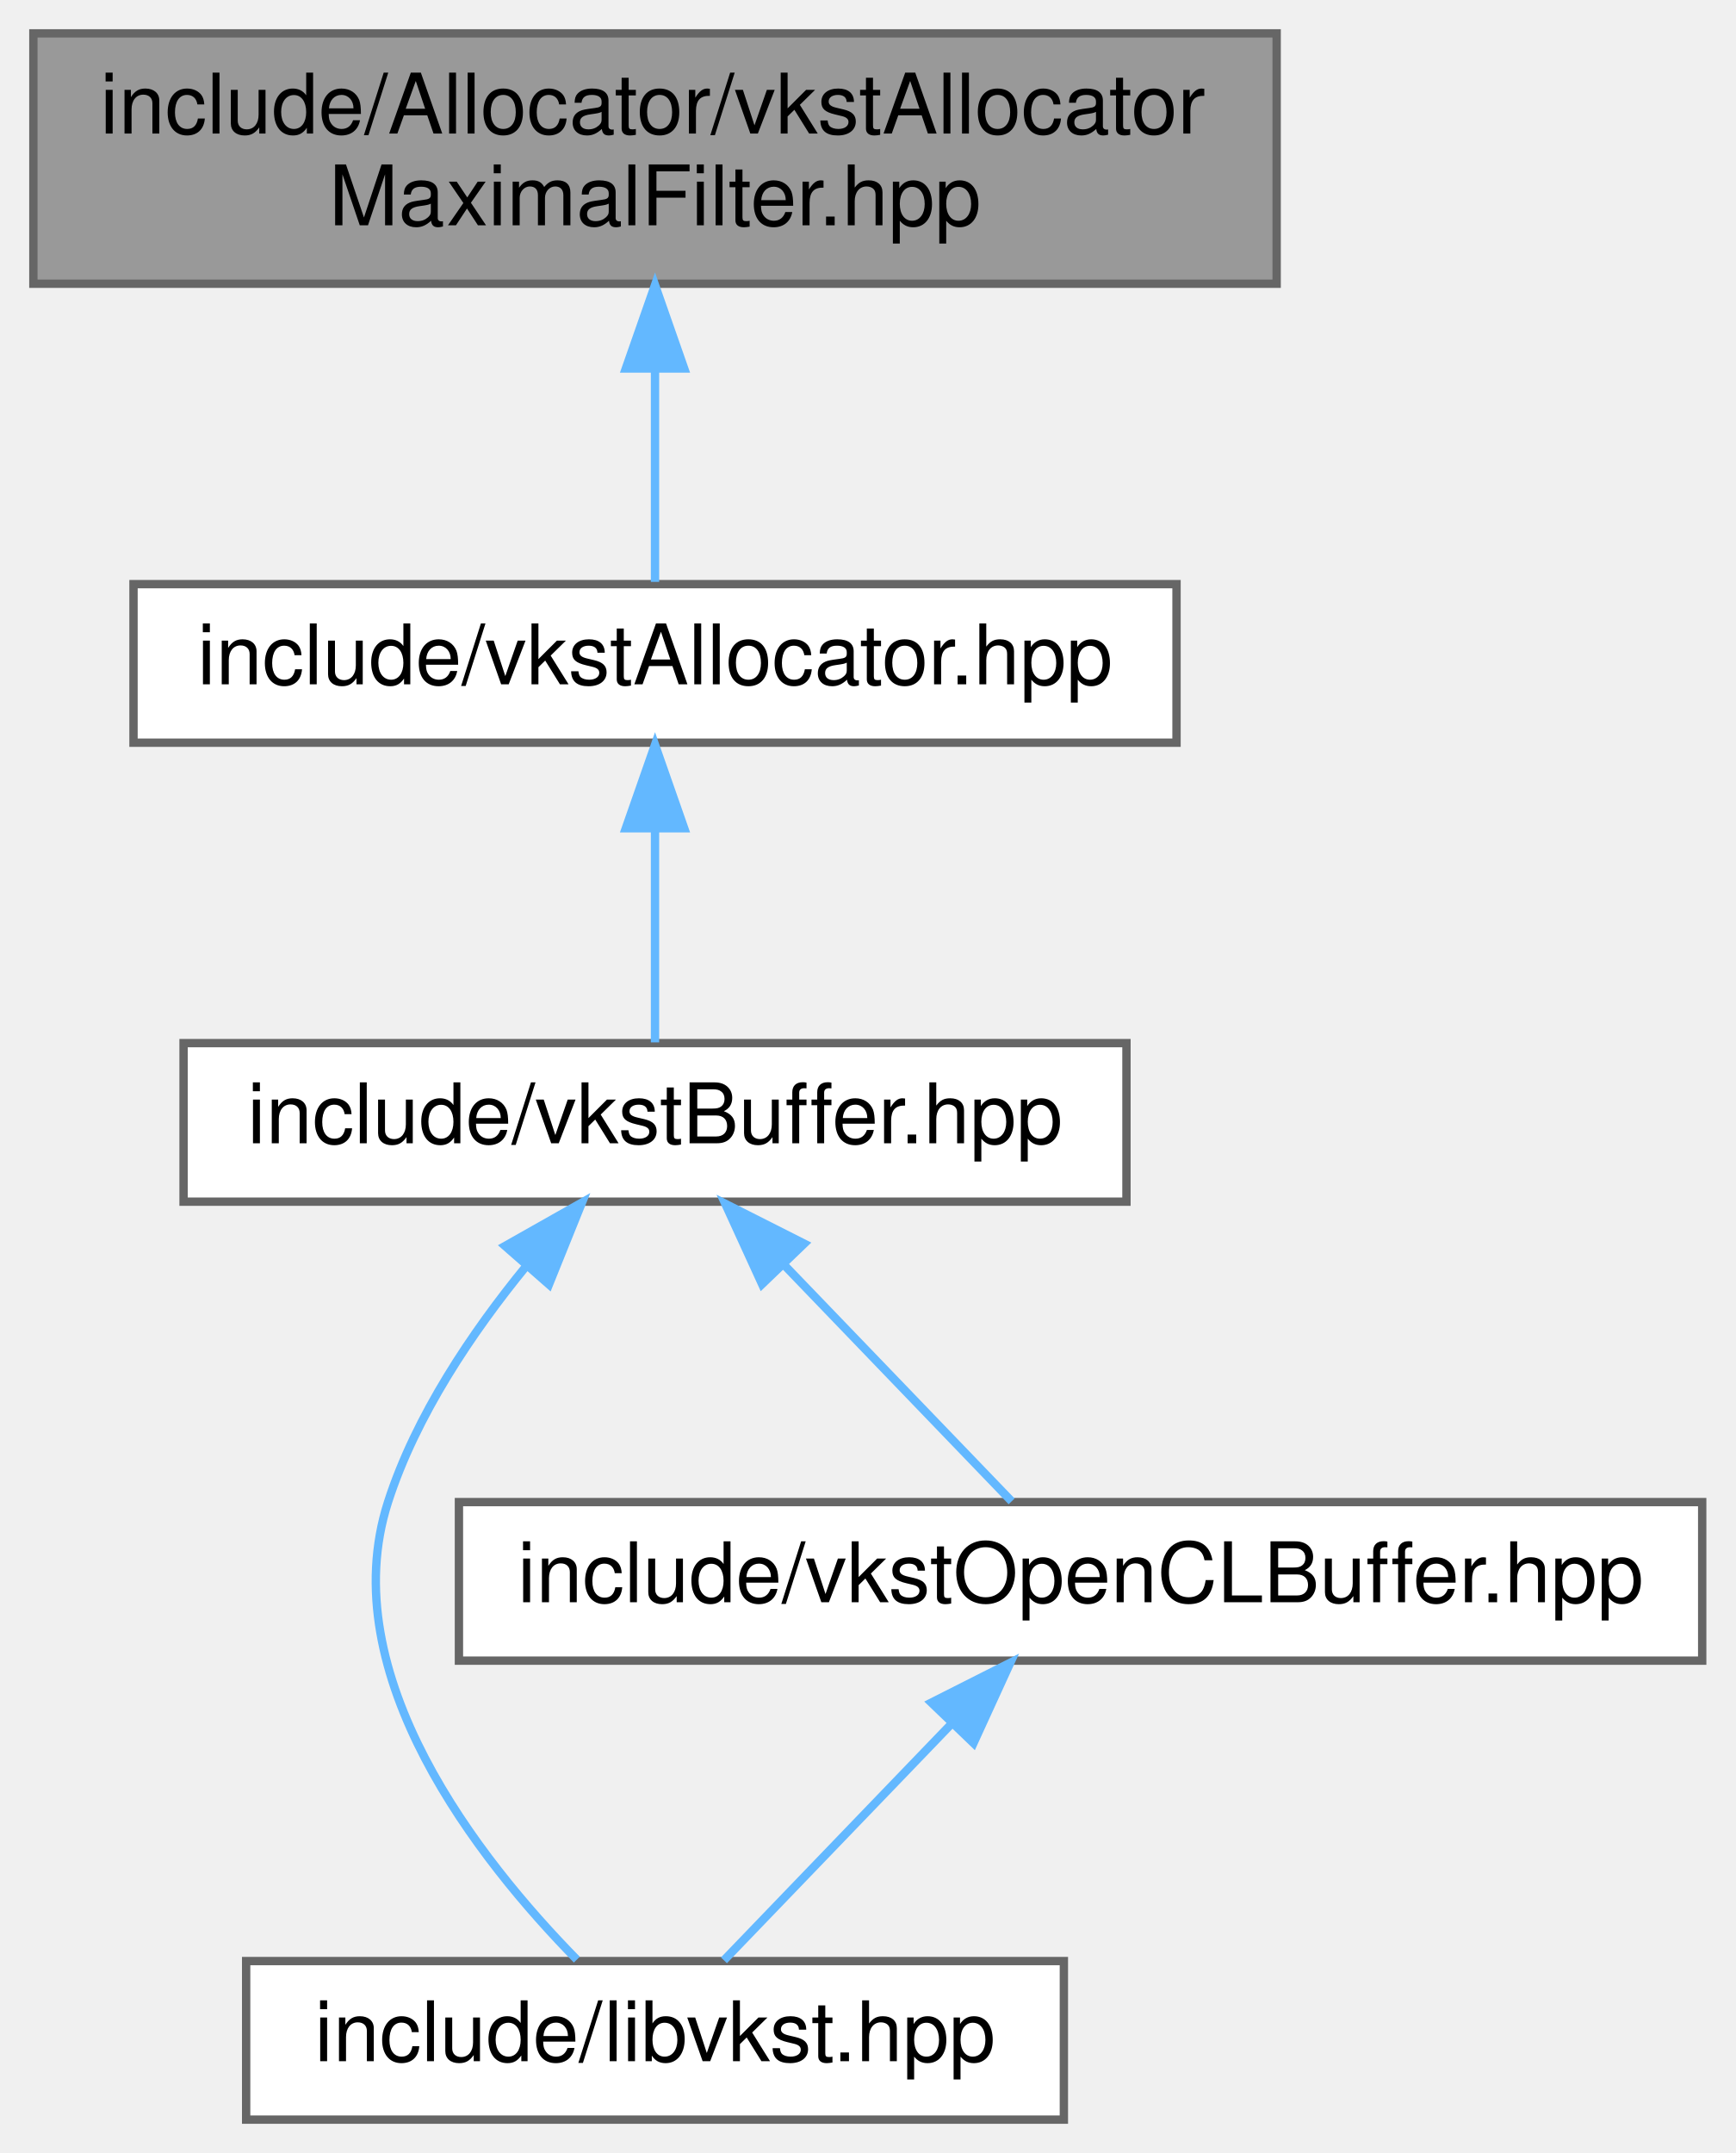
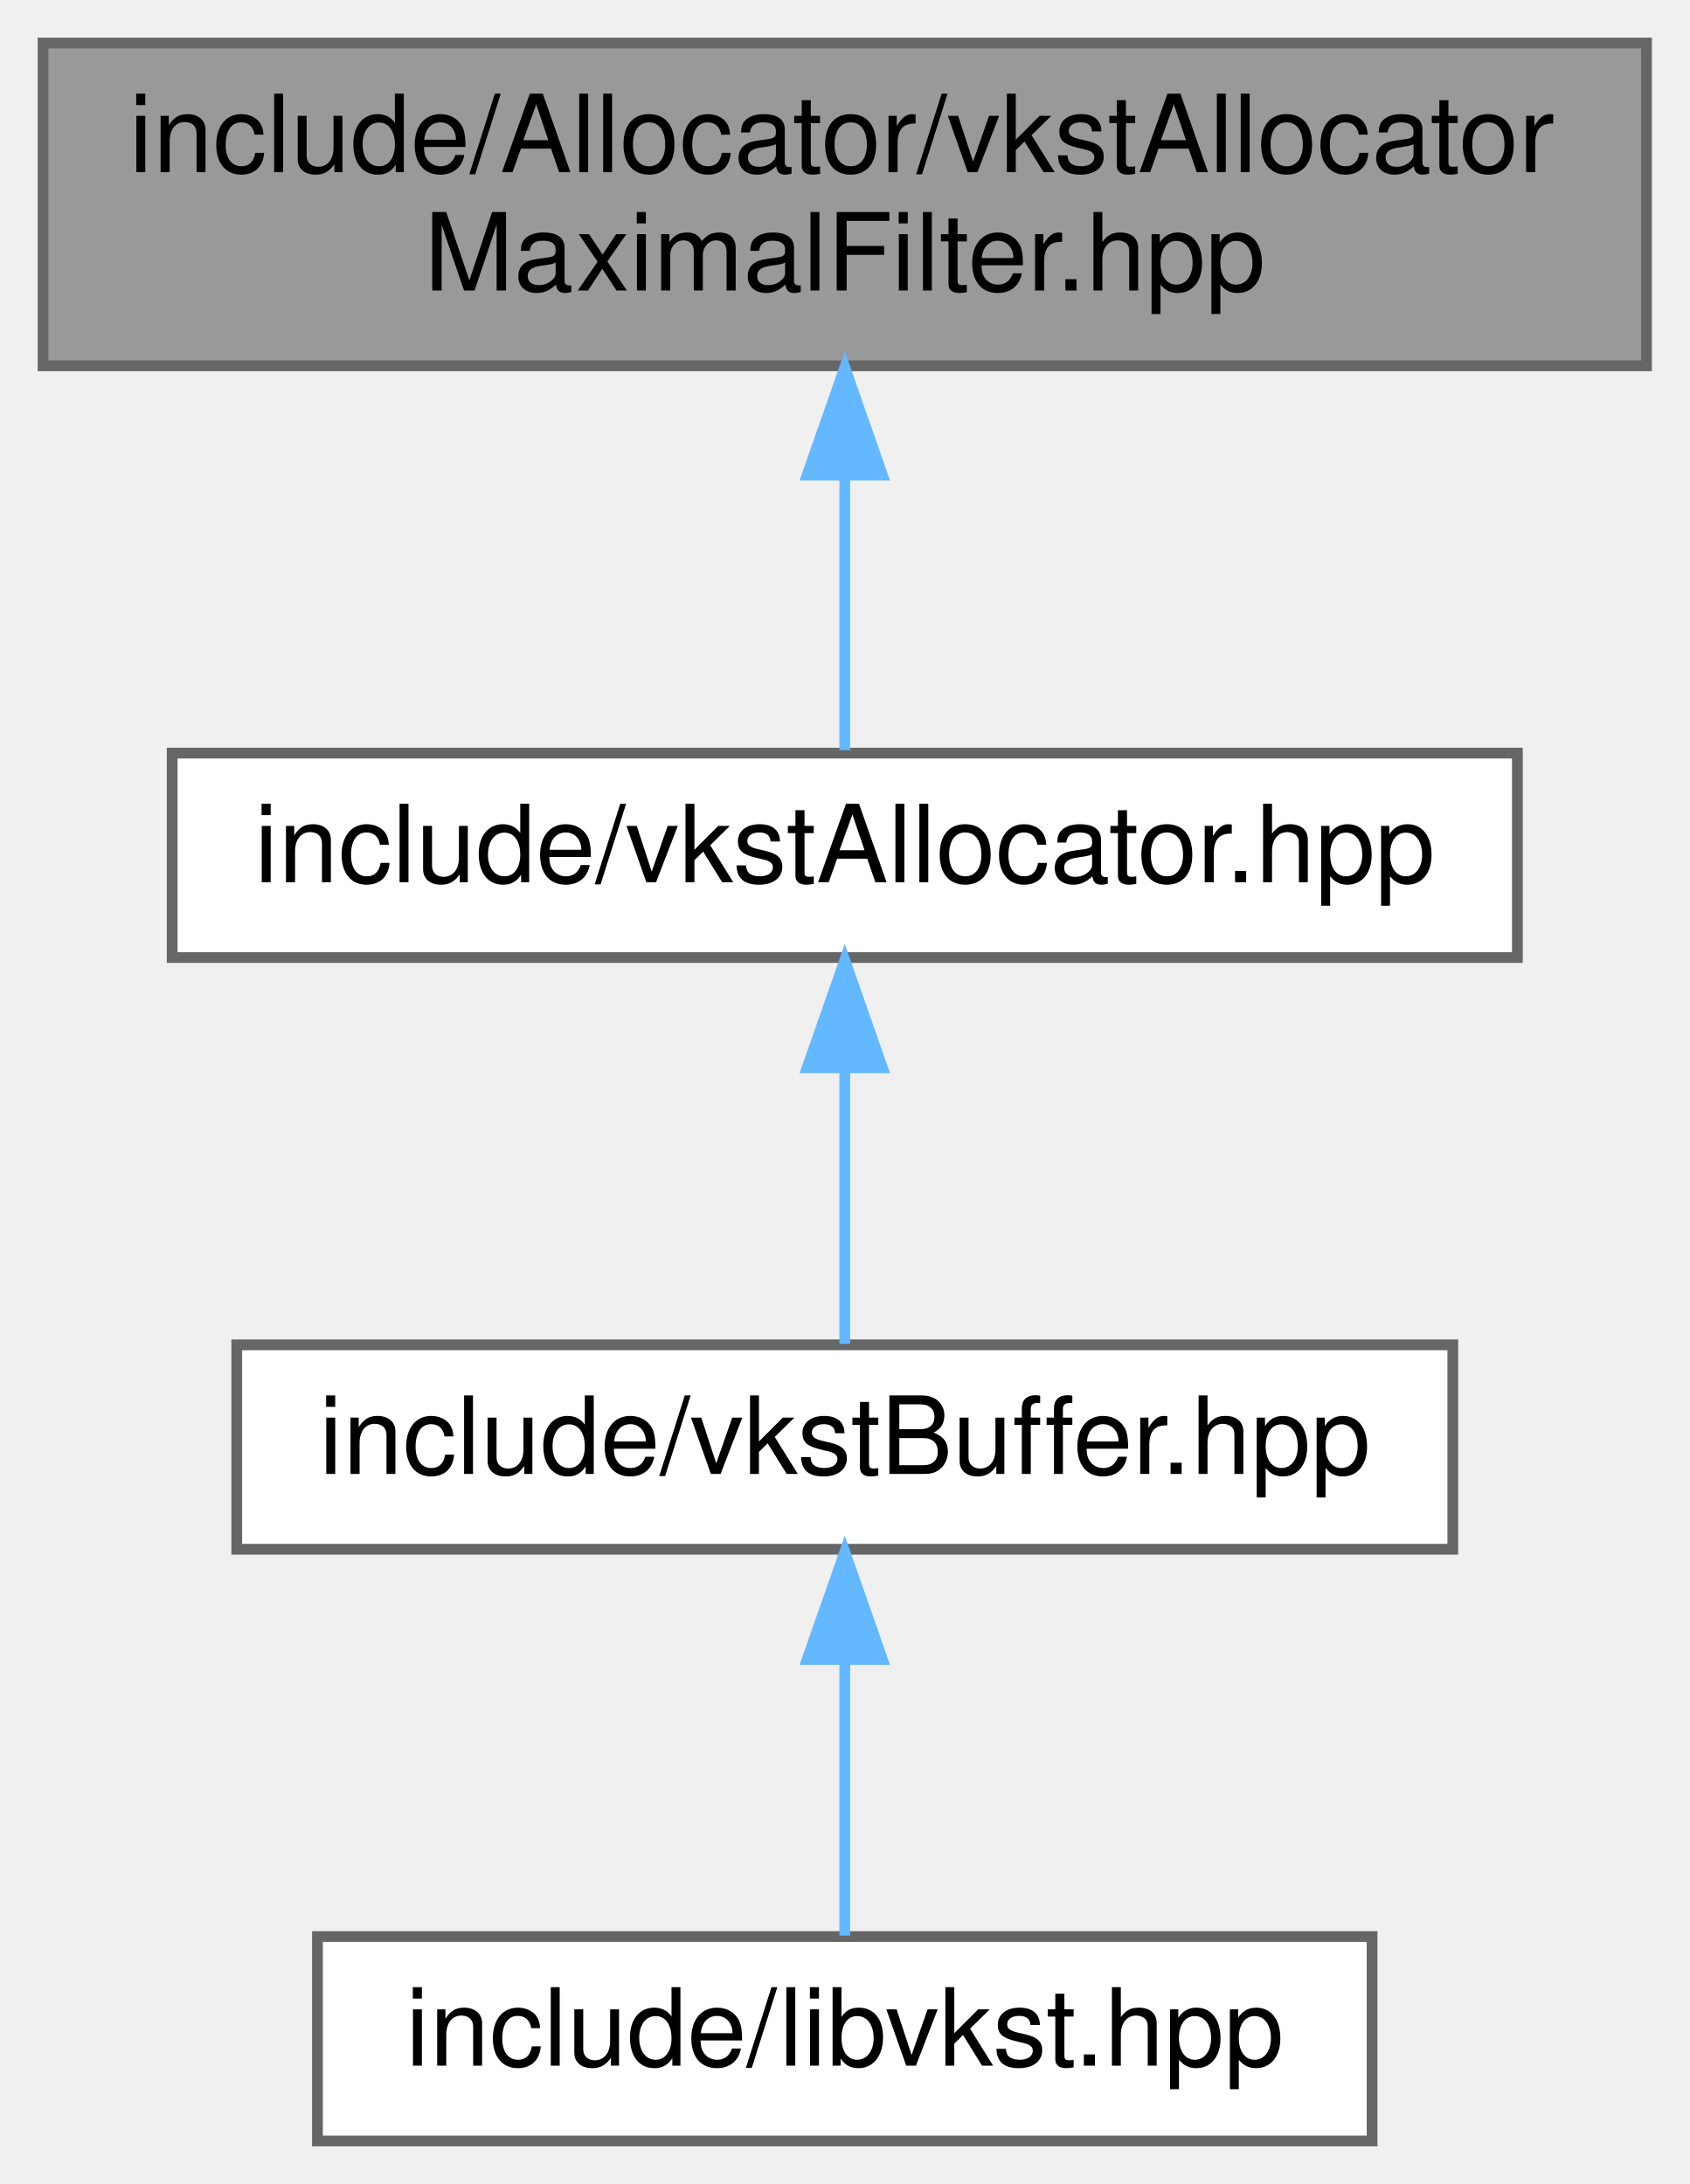
- <svg xmlns="http://www.w3.org/2000/svg" xmlns:xlink="http://www.w3.org/1999/xlink" width="208pt" height="258pt" viewBox="0.00 0.00 208.00 258.00">
-   <g id="graph0" class="graph" transform="scale(1 1) rotate(0) translate(4 254)">
+ <svg xmlns="http://www.w3.org/2000/svg" xmlns:xlink="http://www.w3.org/1999/xlink" width="157pt" height="203pt" viewBox="0.00 0.00 157.00 203.00">
+   <g id="graph0" class="graph" transform="scale(1 1) rotate(0) translate(4 199)">
    <g id="Node000001" class="node">
      <g id="a_Node000001">
        <a xlink:title=" ">
-           <polygon fill="#999999" stroke="#666666" points="149,-250 0,-250 0,-220 149,-220 149,-250" />
-           <text text-anchor="start" x="8" y="-238" font-family="Helvetica,sans-Serif" font-size="10.00">include/Allocator/vkstAllocator</text>
-           <text text-anchor="middle" x="74.5" y="-227" font-family="Helvetica,sans-Serif" font-size="10.00">MaximalFilter.hpp</text>
+           <polygon fill="#999999" stroke="#666666" points="149,-195 0,-195 0,-165 149,-165 149,-195" />
+           <text text-anchor="start" x="8" y="-183" font-family="Helvetica,sans-Serif" font-size="10.00">include/Allocator/vkstAllocator</text>
+           <text text-anchor="middle" x="74.5" y="-172" font-family="Helvetica,sans-Serif" font-size="10.00">MaximalFilter.hpp</text>
        </a>
      </g>
    </g>
    <g id="Node000002" class="node">
      <g id="a_Node000002">
        <a xlink:href="../../dd/d2c/vkstAllocator_8hpp.html" target="_top" xlink:title=" ">
-           <polygon fill="white" stroke="#666666" points="137,-184 12,-184 12,-165 137,-165 137,-184" />
-           <text text-anchor="middle" x="74.5" y="-172" font-family="Helvetica,sans-Serif" font-size="10.00">include/vkstAllocator.hpp</text>
+           <polygon fill="white" stroke="#666666" points="137,-129 12,-129 12,-110 137,-110 137,-129" />
+           <text text-anchor="middle" x="74.5" y="-117" font-family="Helvetica,sans-Serif" font-size="10.00">include/vkstAllocator.hpp</text>
        </a>
      </g>
    </g>
    <g id="edge1_Node000001_Node000002" class="edge">
      <g id="a_edge1_Node000001_Node000002">
        <a xlink:title=" ">
-           <path fill="none" stroke="#63b8ff" d="M74.5,-209.75C74.5,-200.72 74.5,-191.03 74.5,-184.27" />
-           <polygon fill="#63b8ff" stroke="#63b8ff" points="71,-209.84 74.5,-219.84 78,-209.84 71,-209.84" />
+           <path fill="none" stroke="#63b8ff" d="M74.5,-154.75C74.5,-145.72 74.5,-136.03 74.5,-129.27" />
+           <polygon fill="#63b8ff" stroke="#63b8ff" points="71,-154.84 74.5,-164.84 78,-154.84 71,-154.84" />
        </a>
      </g>
    </g>
    <g id="Node000003" class="node">
      <g id="a_Node000003">
        <a xlink:href="../../da/dc8/vkstBuffer_8hpp.html" target="_top" xlink:title=" ">
-           <polygon fill="white" stroke="#666666" points="131,-129 18,-129 18,-110 131,-110 131,-129" />
-           <text text-anchor="middle" x="74.5" y="-117" font-family="Helvetica,sans-Serif" font-size="10.00">include/vkstBuffer.hpp</text>
+           <polygon fill="white" stroke="#666666" points="131,-74 18,-74 18,-55 131,-55 131,-74" />
+           <text text-anchor="middle" x="74.5" y="-62" font-family="Helvetica,sans-Serif" font-size="10.00">include/vkstBuffer.hpp</text>
        </a>
      </g>
    </g>
    <g id="edge2_Node000002_Node000003" class="edge">
      <g id="a_edge2_Node000002_Node000003">
        <a xlink:title=" ">
-           <path fill="none" stroke="#63b8ff" d="M74.5,-154.66C74.5,-145.93 74.5,-135.99 74.5,-129.09" />
-           <polygon fill="#63b8ff" stroke="#63b8ff" points="71,-154.75 74.5,-164.75 78,-154.75 71,-154.75" />
+           <path fill="none" stroke="#63b8ff" d="M74.5,-99.66C74.5,-90.93 74.5,-80.99 74.5,-74.09" />
+           <polygon fill="#63b8ff" stroke="#63b8ff" points="71,-99.75 74.5,-109.75 78,-99.75 71,-99.75" />
        </a>
      </g>
    </g>
    <g id="Node000004" class="node">
      <g id="a_Node000004">
        <a xlink:href="../../d4/d2f/libvkst_8hpp.html" target="_top" xlink:title=" ">
          <polygon fill="white" stroke="#666666" points="123.5,-19 25.5,-19 25.5,0 123.5,0 123.5,-19" />
          <text text-anchor="middle" x="74.5" y="-7" font-family="Helvetica,sans-Serif" font-size="10.00">include/libvkst.hpp</text>
        </a>
      </g>
    </g>
    <g id="edge3_Node000003_Node000004" class="edge">
      <g id="a_edge3_Node000003_Node000004">
        <a xlink:title=" ">
-           <path fill="none" stroke="#63b8ff" d="M59.05,-102.26C52.6,-94.38 45.84,-84.38 42.5,-74 35.84,-53.32 53.46,-31.06 65.13,-19.17" />
-           <polygon fill="#63b8ff" stroke="#63b8ff" points="56.53,-104.69 65.75,-109.9 61.79,-100.08 56.53,-104.69" />
-         </a>
-       </g>
-     </g>
-     <g id="Node000005" class="node">
-       <g id="a_Node000005">
-         <a xlink:href="../../de/d1d/vkstOpenCLBuffer_8hpp.html" target="_top" xlink:title=" ">
-           <polygon fill="white" stroke="#666666" points="200,-74 51,-74 51,-55 200,-55 200,-74" />
-           <text text-anchor="middle" x="125.5" y="-62" font-family="Helvetica,sans-Serif" font-size="10.00">include/vkstOpenCLBuffer.hpp</text>
-         </a>
-       </g>
-     </g>
-     <g id="edge4_Node000003_Node000005" class="edge">
-       <g id="a_edge4_Node000003_Node000005">
-         <a xlink:title=" ">
-           <path fill="none" stroke="#63b8ff" d="M89.88,-102.52C98.87,-93.18 109.86,-81.75 117.24,-74.09" />
-           <polygon fill="#63b8ff" stroke="#63b8ff" points="87.33,-100.12 82.92,-109.75 92.38,-104.97 87.33,-100.12" />
-         </a>
-       </g>
-     </g>
-     <g id="edge5_Node000005_Node000004" class="edge">
-       <g id="a_edge5_Node000005_Node000004">
-         <a xlink:title=" ">
-           <path fill="none" stroke="#63b8ff" d="M110.12,-47.52C101.13,-38.18 90.14,-26.75 82.76,-19.09" />
-           <polygon fill="#63b8ff" stroke="#63b8ff" points="107.62,-49.97 117.08,-54.75 112.67,-45.12 107.62,-49.97" />
+           <path fill="none" stroke="#63b8ff" d="M74.5,-44.66C74.5,-35.93 74.5,-25.99 74.5,-19.09" />
+           <polygon fill="#63b8ff" stroke="#63b8ff" points="71,-44.75 74.5,-54.75 78,-44.75 71,-44.75" />
        </a>
      </g>
    </g>
  </g>
</svg>
